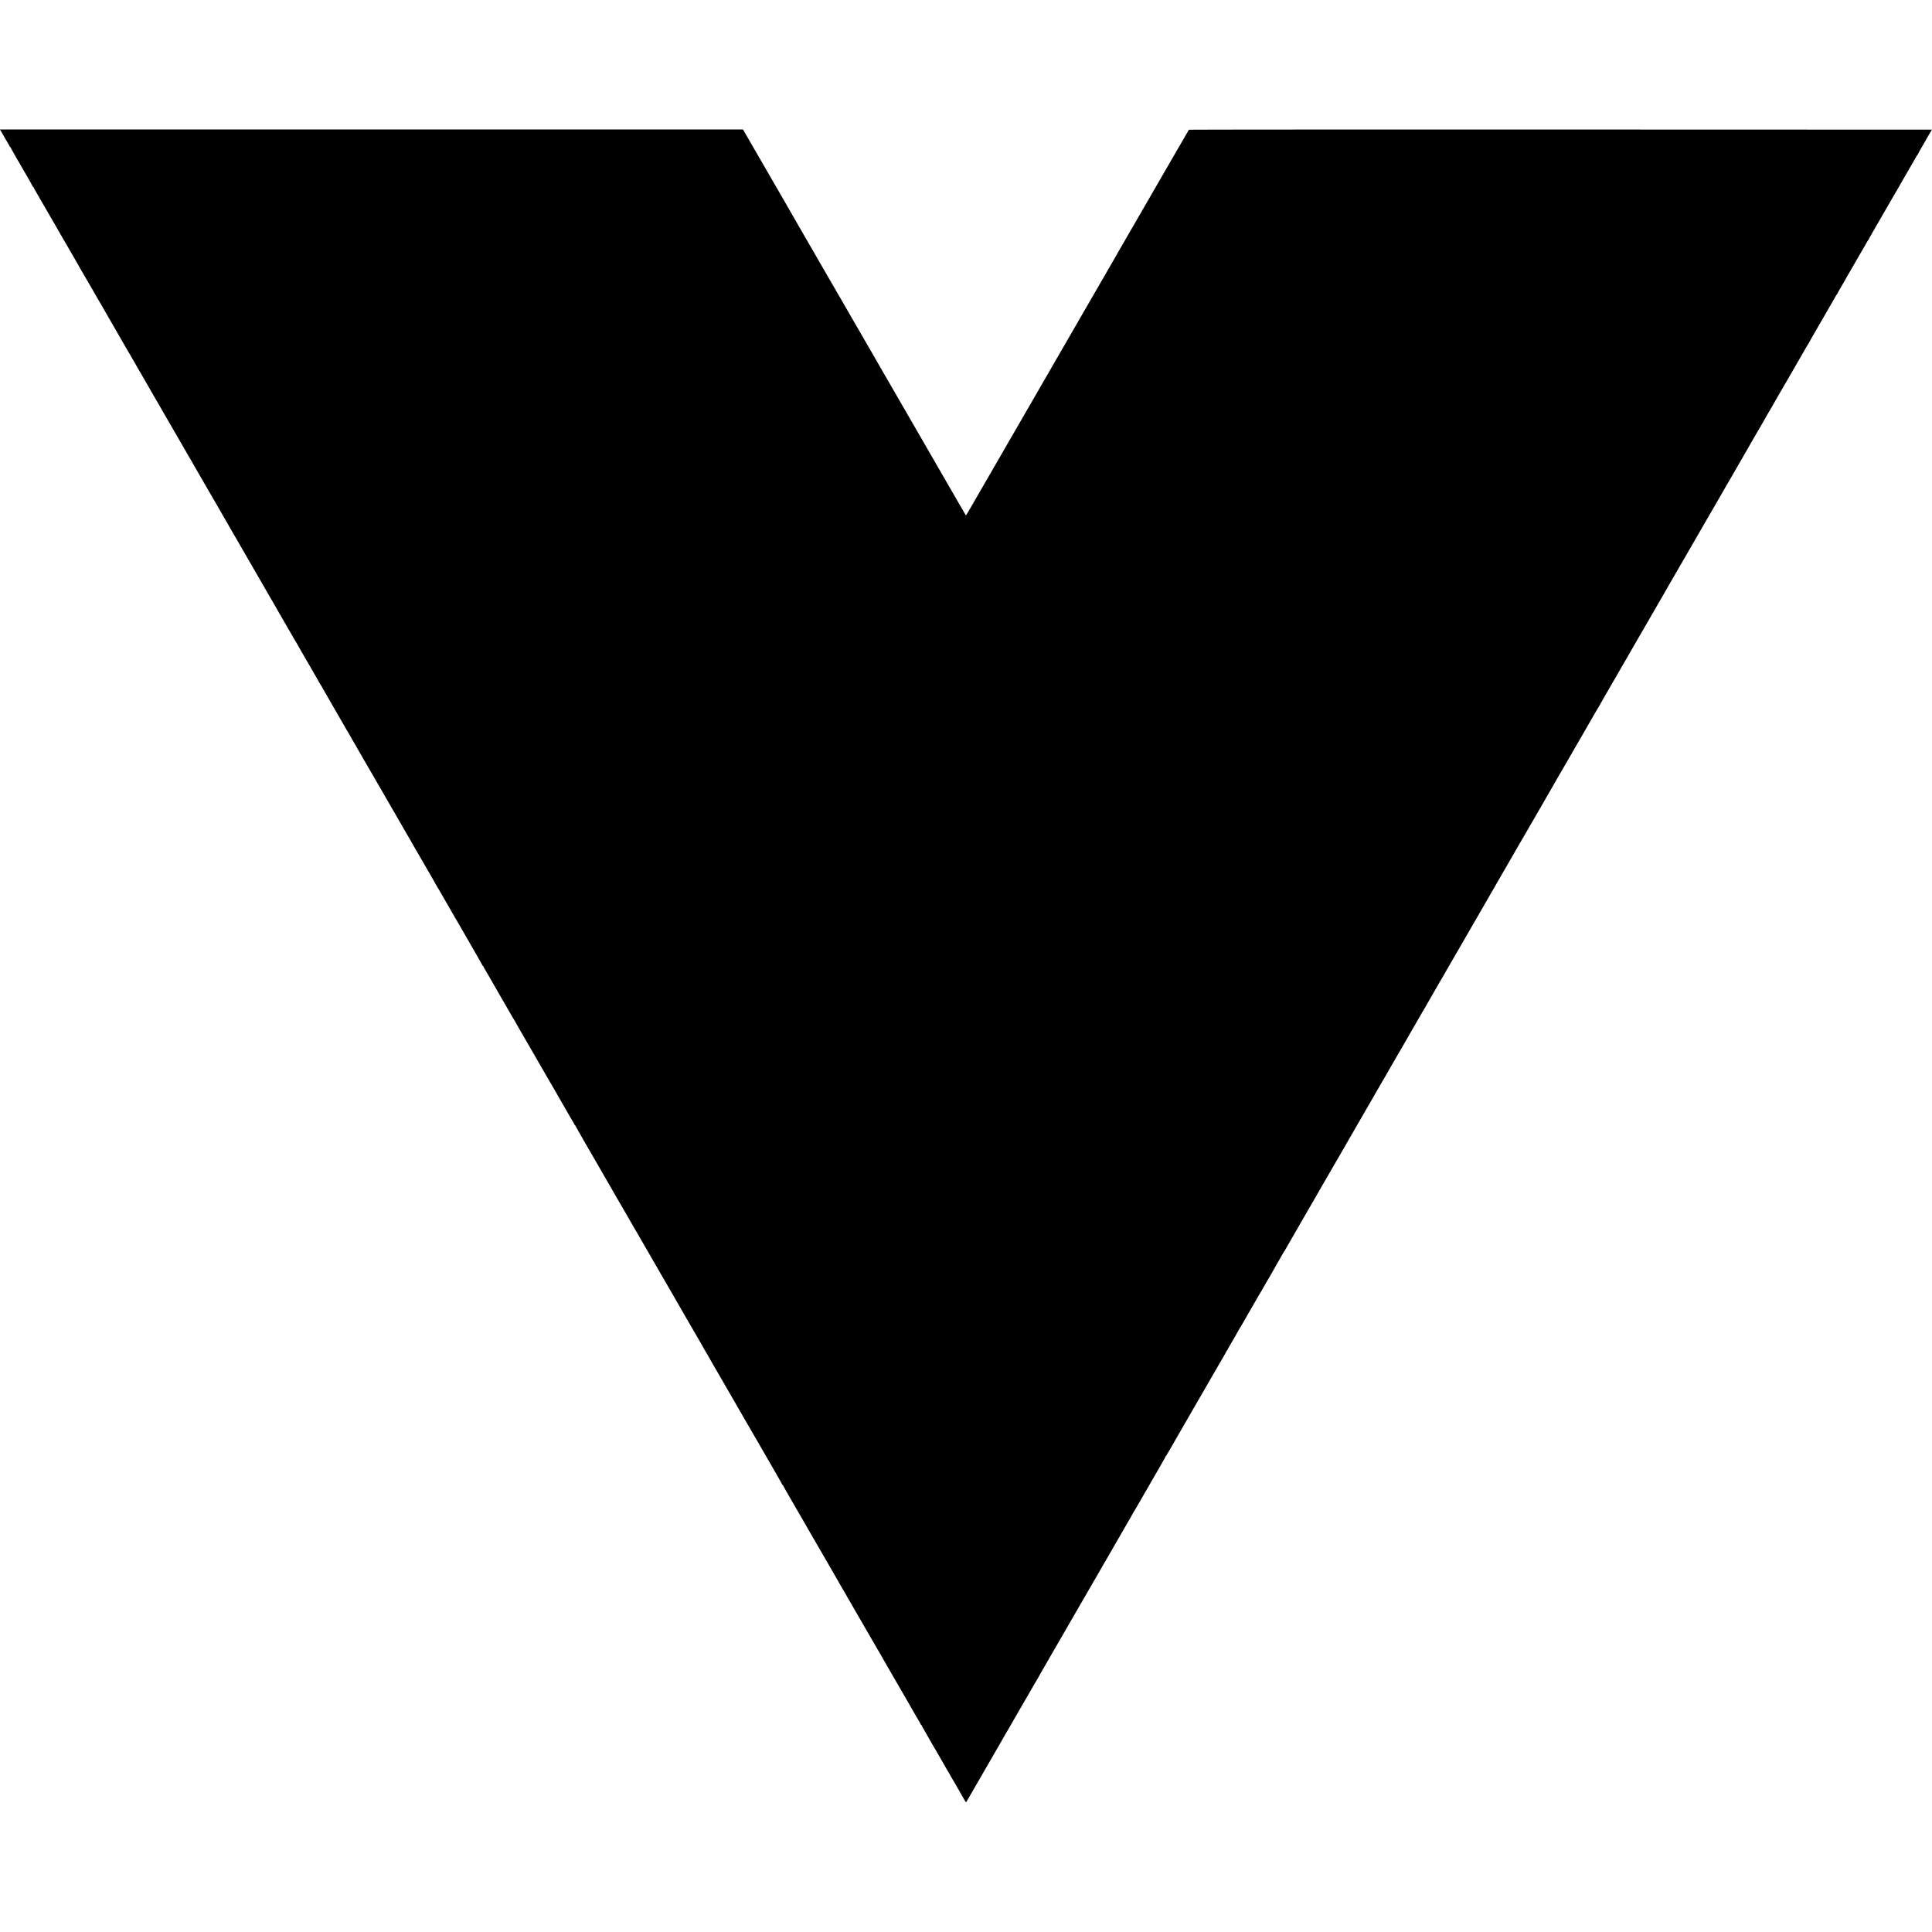
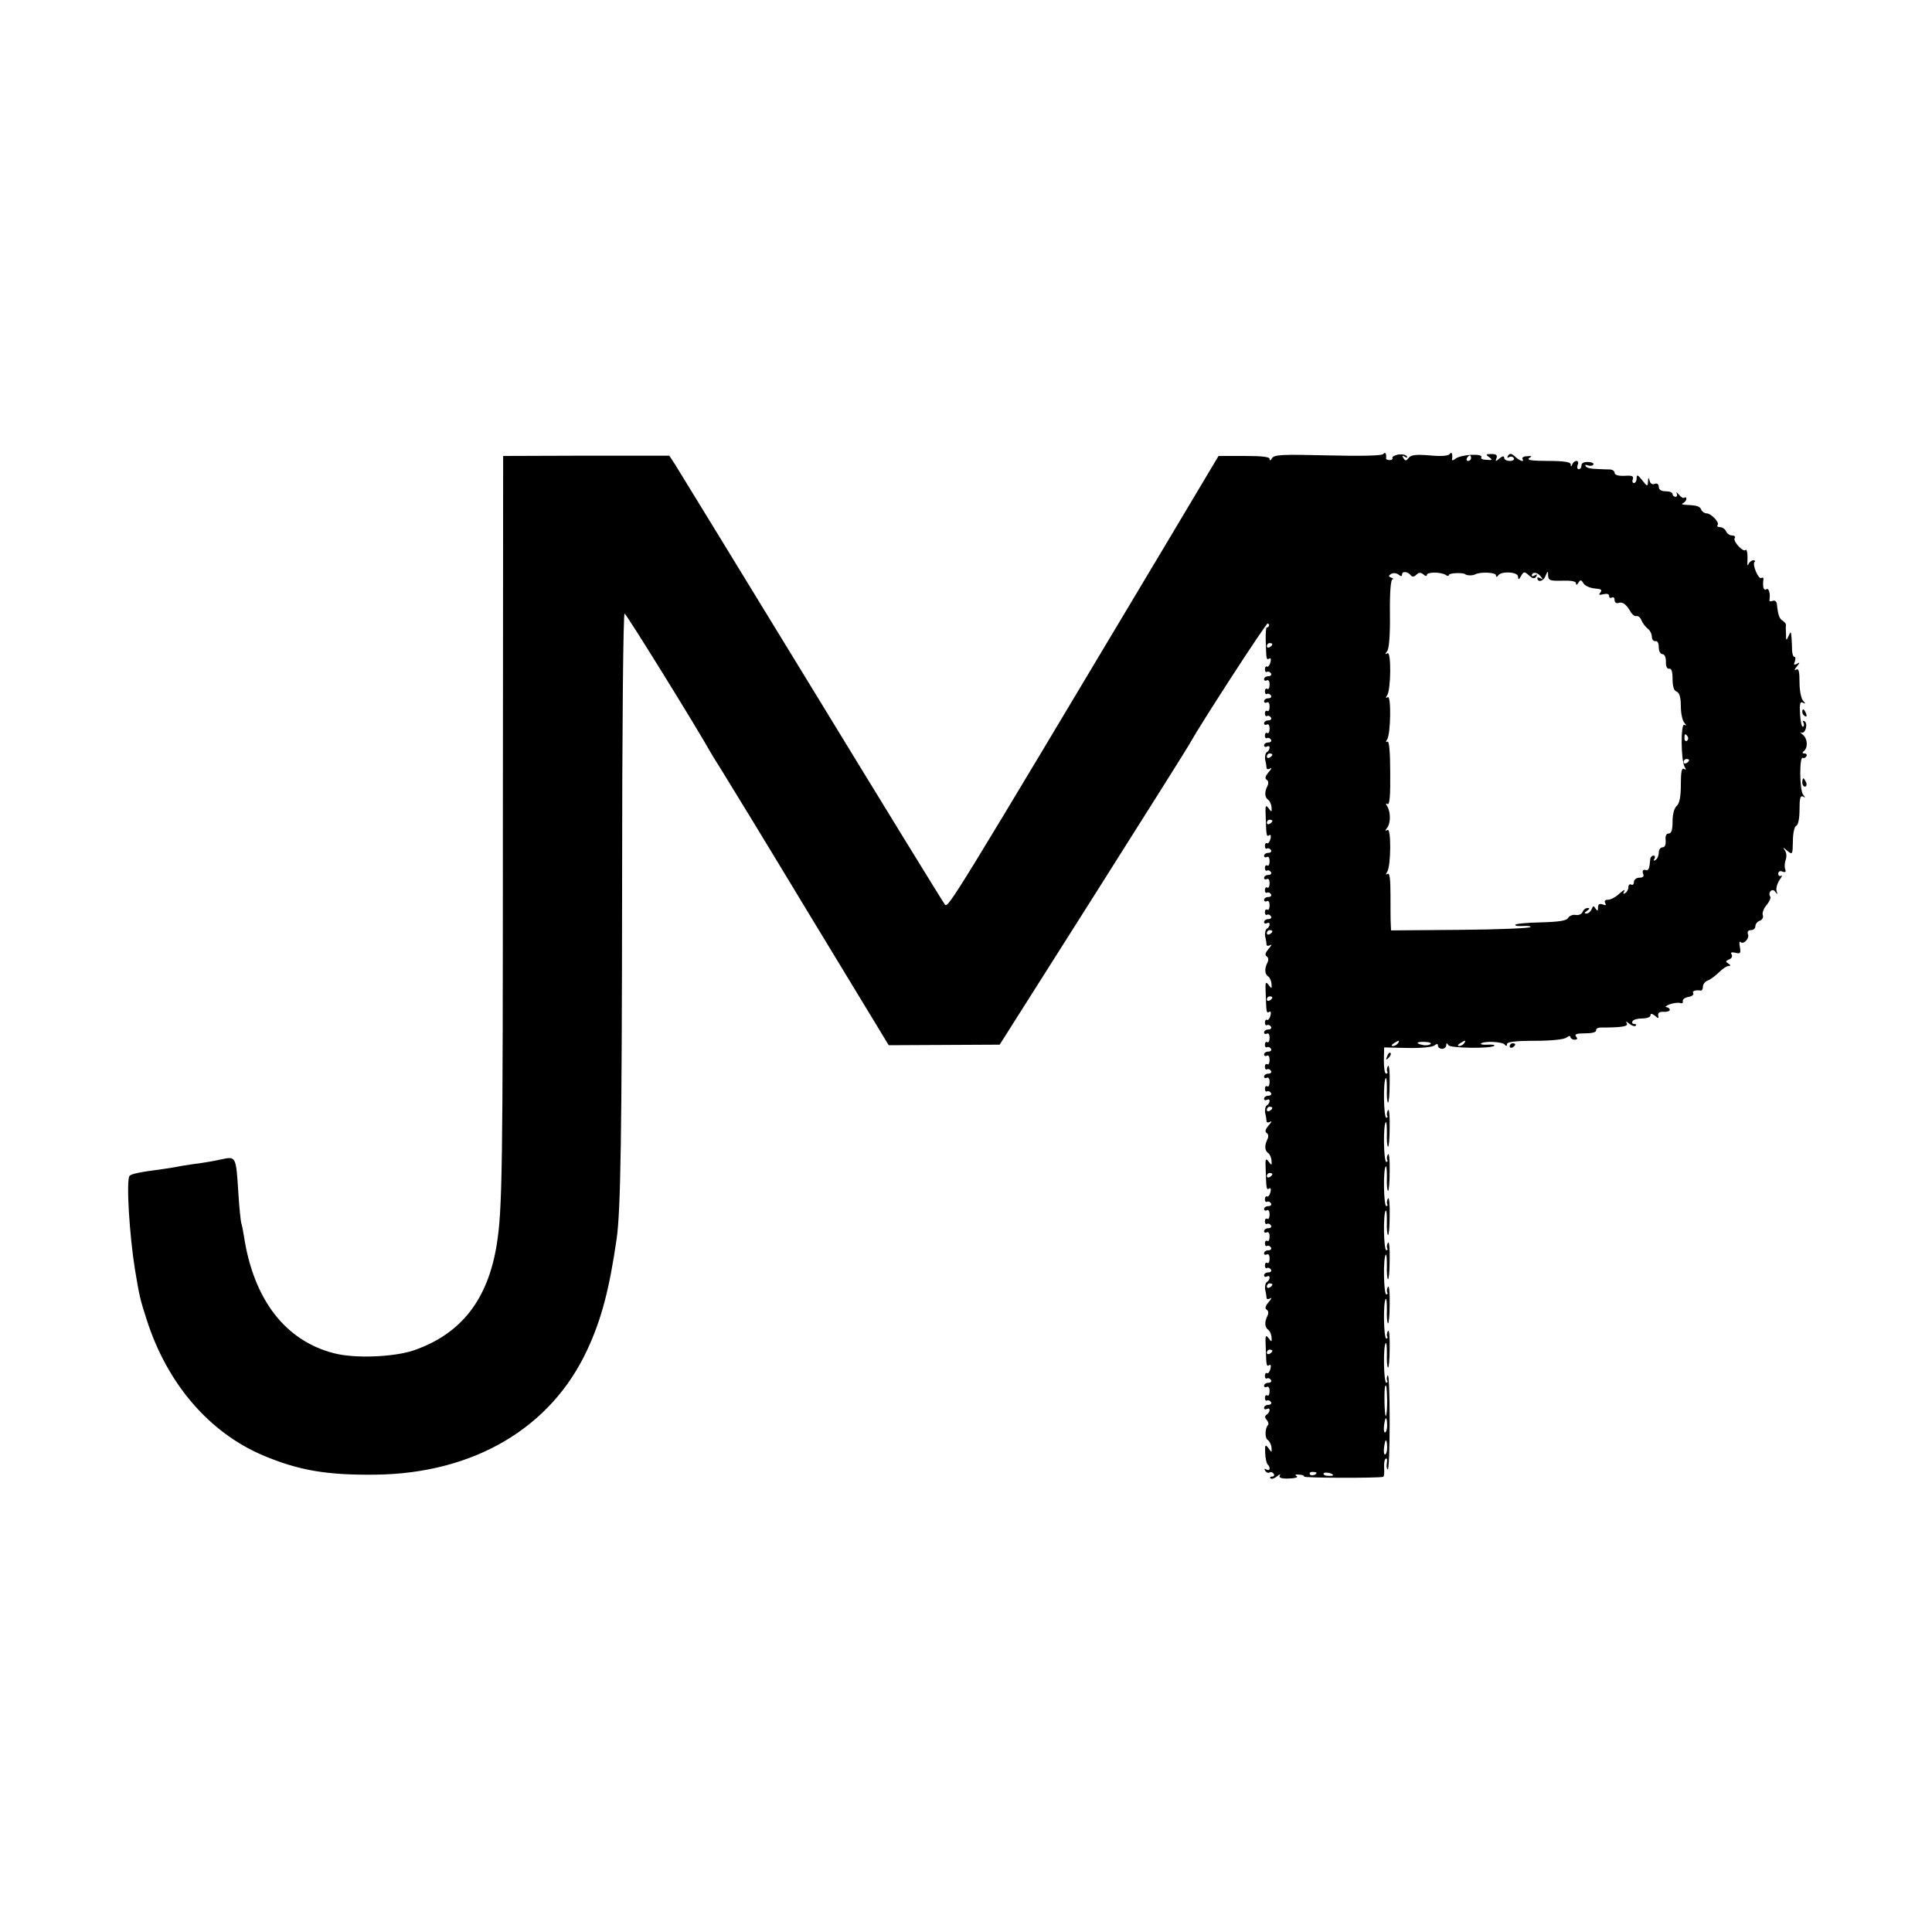
- <svg xmlns="http://www.w3.org/2000/svg" version="1.0" width="16pt" height="16pt" viewBox="0 0 16 16" preserveAspectRatio="xMidYMid meet">
-   <g transform="translate(0,16) scale(0.00032,-0.00032)" fill="#000000" stroke="none">
-     <path d="M18 46618 c45 -75 122 -207 122 -211 0 -2 25 -45 55 -95 30 -50 55 -96 55 -102 0 -5 5 -10 10 -10 6 0 10 -4 10 -9 0 -5 73 -135 161 -288 89 -153 173 -298 187 -323 14 -25 32 -57 41 -72 88 -149 187 -324 189 -335 2 -7 8 -13 13 -13 5 0 9 -4 9 -10 0 -5 46 -89 103 -187 175 -302 490 -846 507 -876 8 -16 20 -36 25 -45 28 -46 290 -498 339 -585 13 -23 74 -129 136 -236 61 -107 123 -215 137 -240 14 -25 29 -50 33 -56 5 -5 23 -37 40 -70 18 -33 38 -67 44 -75 11 -16 21 -33 63 -109 14 -25 29 -50 33 -56 4 -5 21 -35 38 -65 55 -100 261 -455 269 -465 4 -5 14 -21 20 -35 15 -29 41 -75 103 -180 24 -41 52 -88 60 -105 9 -16 57 -100 107 -185 112 -193 362 -626 380 -660 8 -14 23 -38 33 -55 11 -16 23 -37 27 -45 4 -8 26 -46 48 -85 23 -38 53 -90 67 -115 46 -81 64 -113 178 -310 62 -107 121 -210 132 -227 37 -67 56 -99 85 -148 16 -27 32 -57 36 -65 4 -8 15 -27 25 -42 9 -15 53 -89 96 -165 44 -76 177 -307 296 -513 120 -206 268 -463 330 -570 131 -227 117 -203 200 -348 36 -62 73 -125 82 -140 10 -15 21 -34 25 -42 4 -8 20 -37 36 -65 17 -27 38 -65 48 -82 49 -85 64 -111 87 -153 13 -25 28 -49 32 -55 4 -5 78 -134 165 -285 87 -151 166 -288 176 -305 10 -16 26 -43 35 -59 9 -17 125 -217 257 -445 132 -229 253 -441 270 -471 17 -30 45 -79 64 -108 18 -29 33 -54 33 -57 0 -2 20 -37 44 -77 24 -40 123 -212 221 -383 97 -170 190 -330 205 -355 16 -25 39 -65 53 -90 13 -25 81 -144 152 -265 70 -121 137 -238 150 -260 12 -22 37 -65 55 -95 18 -30 43 -73 55 -95 12 -22 48 -85 80 -140 77 -132 163 -280 190 -330 13 -22 71 -123 130 -225 59 -102 116 -199 126 -217 10 -17 29 -50 43 -72 15 -22 26 -43 26 -45 0 -2 27 -50 60 -106 33 -56 60 -103 60 -105 0 -2 55 -98 90 -155 8 -14 182 -316 239 -414 13 -22 45 -79 72 -124 27 -46 49 -86 49 -89 0 -2 14 -24 30 -48 16 -24 30 -46 30 -49 0 -5 74 -135 100 -176 5 -8 24 -42 43 -75 50 -88 58 -101 262 -455 104 -179 199 -345 213 -370 14 -25 28 -49 32 -55 4 -5 17 -26 28 -45 10 -19 62 -109 114 -200 114 -197 133 -230 170 -295 16 -27 33 -57 38 -65 17 -28 96 -165 103 -180 4 -8 16 -28 26 -45 10 -16 77 -131 148 -255 72 -124 181 -313 243 -420 62 -107 121 -209 131 -227 35 -62 323 -560 392 -678 38 -66 83 -145 100 -175 16 -30 33 -59 37 -65 4 -5 17 -27 29 -47 34 -61 56 -100 90 -156 17 -29 31 -55 31 -57 0 -2 17 -32 39 -67 21 -35 134 -229 251 -433 117 -203 235 -407 261 -451 27 -45 49 -85 49 -88 0 -4 8 -19 19 -34 15 -21 200 -341 309 -533 10 -19 33 -58 51 -87 17 -29 31 -54 31 -56 0 -2 25 -44 55 -94 30 -50 55 -95 55 -98 0 -4 6 -15 14 -23 7 -9 27 -41 43 -71 17 -30 170 -297 342 -594 171 -296 311 -542 311 -547 0 -5 5 -9 10 -9 6 0 10 -4 10 -10 0 -5 22 -47 49 -92 27 -46 58 -99 68 -118 24 -43 81 -140 93 -160 5 -8 66 -114 135 -235 69 -121 130 -227 135 -235 12 -21 259 -447 283 -490 10 -19 28 -47 38 -62 11 -14 19 -29 19 -32 0 -3 37 -69 83 -148 99 -170 305 -526 337 -583 13 -22 31 -53 41 -70 11 -16 22 -37 26 -45 7 -14 82 -146 103 -180 14 -24 181 -311 205 -355 13 -22 46 -80 75 -130 29 -49 64 -110 78 -135 14 -25 51 -88 82 -140 31 -52 59 -102 63 -110 4 -8 18 -33 31 -55 205 -353 284 -489 309 -535 17 -30 45 -78 62 -106 18 -28 36 -60 39 -72 4 -12 12 -22 17 -22 5 0 9 -4 9 -10 0 -5 109 -197 241 -427 133 -230 250 -431 259 -448 51 -90 222 -385 280 -485 37 -63 78 -135 92 -160 14 -25 67 -117 118 -205 51 -88 101 -175 111 -193 34 -58 55 -95 149 -257 51 -88 101 -173 110 -190 9 -16 76 -131 147 -255 72 -124 140 -241 151 -260 61 -108 281 -489 355 -615 38 -66 77 -133 87 -150 35 -63 91 -161 100 -175 14 -23 99 -169 128 -220 54 -97 135 -235 142 -245 4 -5 20 -32 35 -60 26 -48 238 -416 276 -480 10 -16 26 -46 37 -65 30 -53 382 -661 403 -695 10 -16 22 -37 26 -45 4 -8 26 -48 50 -88 24 -41 43 -75 43 -77 0 -2 22 -40 50 -85 27 -45 50 -84 50 -86 0 -3 38 -69 83 -147 84 -142 302 -520 340 -587 10 -19 34 -60 52 -90 18 -30 44 -75 57 -100 14 -25 45 -79 70 -120 25 -41 56 -96 70 -121 14 -25 77 -133 138 -240 62 -107 122 -210 132 -229 25 -43 310 -535 337 -581 11 -19 26 -45 34 -59 17 -32 238 -414 266 -460 11 -19 24 -41 28 -49 3 -7 75 -133 160 -278 84 -146 153 -269 153 -274 0 -5 5 -9 10 -9 6 0 10 -4 10 -10 0 -5 82 -150 181 -322 182 -314 201 -346 240 -415 12 -21 80 -139 152 -263 71 -124 141 -245 155 -270 14 -25 28 -49 32 -55 6 -8 145 -248 220 -380 37 -66 209 -362 229 -395 11 -19 24 -42 28 -49 4 -8 67 -118 140 -243 73 -125 133 -230 133 -233 0 -2 15 -28 33 -57 19 -29 47 -78 64 -108 17 -30 53 -93 79 -139 53 -90 82 -141 157 -272 82 -142 115 -199 381 -659 142 -245 268 -463 281 -485 12 -22 71 -125 132 -230 60 -104 172 -298 248 -430 76 -132 146 -253 156 -270 11 -16 22 -36 26 -44 3 -8 30 -54 60 -103 29 -49 53 -91 53 -93 0 -3 18 -34 40 -70 22 -36 40 -67 40 -69 0 -2 37 -66 81 -142 45 -77 98 -168 119 -204 20 -36 47 -81 58 -100 12 -19 27 -47 33 -62 6 -16 15 -28 20 -28 5 0 9 -4 9 -9 0 -6 63 -118 140 -251 77 -133 140 -243 140 -245 0 -2 18 -33 41 -70 22 -37 49 -83 60 -101 10 -19 29 -51 40 -71 25 -45 109 -189 126 -218 7 -11 17 -29 22 -40 6 -11 22 -38 35 -60 14 -22 37 -62 52 -90 14 -27 35 -62 45 -77 11 -14 19 -29 19 -32 0 -3 18 -35 40 -71 22 -36 40 -67 40 -69 0 -2 19 -35 42 -72 23 -38 55 -94 72 -124 26 -47 139 -244 171 -298 6 -9 21 -36 34 -60 28 -48 37 -51 51 -19 6 12 19 36 29 52 10 17 27 46 38 65 11 19 104 181 208 360 103 179 199 345 213 370 14 25 42 74 64 109 21 34 38 65 38 67 0 2 18 33 40 69 22 36 40 67 40 69 0 3 177 310 199 346 16 26 136 234 140 244 2 5 25 44 52 88 27 44 49 81 49 84 0 2 18 34 40 70 22 36 40 67 40 69 0 2 20 36 43 77 35 58 169 289 297 513 9 17 50 86 90 155 40 69 86 150 103 180 16 30 35 62 41 70 6 8 16 24 22 35 35 64 72 129 167 293 59 100 116 199 127 220 11 20 30 53 41 72 43 72 1070 1850 1121 1940 14 25 65 113 113 195 48 83 96 166 107 185 10 19 28 50 38 68 11 18 73 124 137 235 64 111 175 303 246 427 71 124 173 299 225 390 52 91 116 202 143 248 27 45 49 85 49 89 0 4 6 14 14 22 7 9 28 43 46 76 26 47 251 436 378 655 11 19 29 51 40 70 11 19 101 176 201 348 99 172 181 317 181 323 0 5 5 9 10 9 6 0 10 5 10 11 0 6 8 23 18 37 11 15 32 52 49 82 16 30 130 228 253 440 122 212 234 405 248 430 13 25 39 70 57 100 39 65 69 117 130 225 25 44 50 87 55 95 12 19 78 134 220 380 61 107 129 224 150 260 161 277 222 382 246 425 15 28 47 83 71 123 24 41 43 78 43 83 0 5 4 9 8 9 4 0 13 12 19 28 7 15 23 45 36 67 66 110 277 478 277 483 0 3 6 13 14 21 7 9 27 41 43 71 17 30 45 80 63 110 34 57 375 649 394 685 6 11 16 27 22 35 6 8 26 42 44 75 18 33 41 74 51 90 10 17 24 41 32 55 54 97 72 128 88 152 11 14 19 28 19 30 0 3 79 141 175 308 96 167 175 305 175 308 0 3 6 13 14 21 7 9 26 39 41 66 33 60 276 483 338 587 24 40 46 80 50 88 4 8 13 24 20 35 14 23 95 163 125 215 11 19 52 91 92 160 40 69 80 139 90 155 9 17 103 179 207 360 105 182 200 346 211 365 103 181 463 802 489 845 7 11 15 27 19 35 4 8 29 51 55 95 64 110 828 1433 848 1470 9 17 24 41 33 55 9 14 29 48 45 77 15 28 52 93 82 145 30 51 62 107 71 123 17 30 231 398 400 690 51 88 103 179 115 202 12 23 26 48 32 55 6 7 24 38 40 68 17 30 61 107 98 170 37 63 84 144 103 180 19 36 41 72 48 81 8 8 14 18 14 21 0 4 27 51 59 106 32 55 72 124 89 154 16 29 71 125 122 213 51 88 104 180 118 205 13 25 28 50 32 55 4 6 17 26 28 45 11 19 45 80 77 135 31 55 66 116 77 135 11 19 88 152 171 295 401 694 620 1072 650 1125 11 19 87 152 170 295 83 143 158 273 166 288 9 16 21 36 26 45 6 9 31 52 55 96 25 43 54 94 66 115 11 20 95 164 186 321 91 157 173 299 182 315 9 17 26 46 37 65 12 19 66 114 121 210 56 96 108 186 117 200 8 14 24 40 34 59 24 45 383 664 412 713 5 9 17 29 26 45 15 28 120 210 241 419 36 61 68 117 72 125 4 8 12 23 19 34 35 57 245 420 262 453 11 20 35 61 53 90 17 29 32 54 32 56 0 3 28 51 62 108 33 57 70 119 80 138 10 19 23 42 28 50 5 8 32 53 59 100 27 47 149 258 271 470 122 212 234 405 248 430 30 53 62 108 80 135 6 11 15 27 19 35 4 8 85 150 181 315 96 165 187 323 202 350 31 56 116 202 130 225 5 8 25 42 43 75 19 33 92 159 162 280 149 257 157 271 202 350 19 33 38 67 43 75 9 14 228 392 275 475 12 22 55 96 95 165 40 69 80 139 90 155 24 42 202 350 221 383 9 15 27 47 41 72 14 25 75 131 136 236 61 106 121 210 134 232 99 172 271 470 279 482 5 8 23 40 40 70 18 30 81 141 142 245 60 105 121 210 135 235 14 25 71 124 127 220 56 96 143 247 194 335 51 88 96 167 102 175 14 24 180 311 204 355 23 43 340 590 356 615 5 8 50 87 101 175 171 301 517 898 582 1008 25 43 46 81 46 83 0 2 12 23 27 47 14 23 40 67 56 97 16 30 35 62 42 70 7 8 15 22 18 30 4 8 20 38 37 65 16 28 33 57 37 65 6 12 111 196 143 250 5 8 55 95 112 193 57 98 113 195 126 215 12 20 27 46 32 57 6 11 14 27 20 35 5 8 76 130 156 270 80 140 165 287 187 325 23 39 52 90 66 115 13 25 30 52 37 61 8 8 14 18 14 21 0 4 41 77 92 165 50 87 175 302 276 478 101 176 208 360 236 408 28 49 67 117 86 152 19 35 41 70 48 77 6 6 12 15 12 19 0 7 124 224 167 291 12 21 23 40 23 42 0 2 21 40 46 83 26 43 55 92 64 109 54 95 327 568 354 614 19 30 45 75 59 100 71 128 82 145 89 148 4 2 8 8 8 13 0 5 42 82 94 172 311 538 496 858 518 897 14 25 40 70 58 100 18 30 42 71 53 90 10 19 79 139 152 265 73 127 142 246 153 265 10 19 43 76 72 125 29 50 63 108 75 130 65 116 80 140 87 143 4 2 8 8 8 12 0 8 114 212 140 250 6 8 14 24 20 35 5 11 54 97 108 190 l100 170 -9611 3 c-5286 1 -9614 -1 -9618 -5 -5 -6 -419 -719 -619 -1068 -89 -155 -267 -463 -323 -560 -38 -66 -81 -140 -95 -165 -31 -56 -263 -457 -526 -910 -110 -190 -224 -388 -254 -440 -29 -52 -61 -109 -71 -125 -23 -39 -243 -420 -268 -465 -11 -19 -204 -352 -428 -740 -224 -388 -477 -826 -563 -975 -85 -148 -185 -322 -222 -385 -37 -63 -120 -207 -185 -320 -65 -113 -177 -306 -248 -430 -72 -124 -172 -297 -222 -385 -51 -88 -142 -245 -202 -350 -131 -226 -247 -427 -408 -705 -65 -113 -249 -432 -410 -710 -160 -278 -388 -673 -506 -877 -118 -205 -216 -373 -219 -373 -3 0 -52 82 -109 183 -58 100 -144 250 -192 332 -95 164 -402 696 -647 1120 -85 149 -228 396 -317 550 -212 365 -982 1700 -1008 1745 -10 19 -43 76 -72 125 -29 50 -64 110 -77 135 -14 25 -63 110 -110 190 -47 80 -96 165 -110 190 -14 25 -99 171 -188 325 -89 154 -174 300 -188 325 -13 25 -64 113 -112 195 -48 83 -140 242 -205 355 -65 113 -183 317 -263 454 -79 137 -152 264 -163 282 -50 89 -335 583 -354 614 -12 19 -34 58 -50 85 -15 28 -129 226 -253 440 -124 215 -235 408 -247 430 -12 22 -69 121 -127 220 -58 99 -226 389 -373 645 -148 256 -324 561 -392 678 -67 117 -134 232 -147 255 -13 23 -33 59 -46 80 l-22 37 -9615 0 -9615 0 20 -32z" />
+ <svg xmlns="http://www.w3.org/2000/svg" version="1.0" width="700pt" height="700pt" viewBox="0 0 700 700" preserveAspectRatio="xMidYMid meet">
+   <g transform="translate(0,700) scale(0.1,-0.1)" fill="#000000" stroke="none">
+     <path d="M4609 5340 c-5 -9 -9 -10 -9 -3 0 8 -28 11 -92 11 l-93 0 -201 -337 c-759 -1270 -778 -1301 -790 -1289 -6 7 -224 362 -484 788 -260 426 -483 789 -494 807 l-21 32 -301 0 -301 -1 -1 -1316 c0 -1287 -2 -1410 -22 -1540 -32 -200 -128 -324 -299 -384 -72 -25 -215 -31 -291 -11 -176 45 -291 194 -326 423 -3 19 -7 41 -10 49 -2 8 -7 54 -10 103 -9 141 -8 139 -64 127 -22 -5 -57 -11 -78 -14 -20 -2 -48 -7 -62 -9 -14 -3 -43 -8 -65 -11 -91 -12 -120 -18 -126 -26 -12 -19 0 -214 20 -339 16 -96 19 -109 42 -180 74 -233 227 -411 424 -494 129 -54 230 -71 405 -69 356 4 637 169 768 453 51 109 80 220 106 400 15 103 19 378 20 1278 0 567 4 991 9 989 7 -2 262 -414 311 -502 6 -11 23 -38 37 -60 14 -22 157 -256 317 -521 l292 -481 201 1 201 1 339 535 c186 294 345 546 352 560 39 70 273 431 280 431 4 -1 6 -4 5 -8 -2 -5 -5 -7 -8 -6 -3 1 -5 -22 -4 -50 2 -67 2 -69 13 -63 5 4 7 -3 4 -14 -3 -11 -9 -18 -12 -15 -4 2 -8 -2 -8 -10 0 -8 4 -12 8 -9 4 2 10 0 14 -6 3 -5 -1 -10 -9 -10 -9 0 -16 -5 -16 -11 0 -5 5 -7 10 -4 6 3 10 -3 10 -15 0 -12 -4 -19 -8 -16 -5 3 -9 -1 -9 -9 0 -8 4 -12 8 -9 4 2 10 0 14 -6 3 -5 -1 -10 -9 -10 -9 0 -16 -5 -16 -11 0 -5 5 -7 10 -4 6 3 10 -3 10 -15 0 -12 -4 -19 -8 -16 -5 3 -9 -1 -9 -9 0 -8 4 -12 8 -9 4 2 10 0 14 -6 3 -5 -1 -10 -9 -10 -9 0 -16 -5 -16 -11 0 -5 5 -7 10 -4 6 3 10 -3 10 -15 0 -12 -4 -19 -8 -16 -5 3 -9 -1 -9 -9 0 -8 4 -12 8 -9 4 2 10 0 14 -6 3 -5 -1 -10 -9 -10 -9 0 -16 -5 -16 -11 0 -5 5 -7 10 -4 6 3 10 2 10 -4 0 -5 -4 -13 -10 -16 -5 -3 -8 -16 -6 -28 3 -12 5 -26 5 -30 1 -5 7 -5 14 -1 6 4 4 -2 -6 -13 -12 -14 -15 -23 -8 -28 7 -4 8 -13 3 -23 -11 -22 -10 -41 3 -50 6 -4 11 -16 12 -27 1 -18 1 -19 -11 -3 -11 14 -12 9 -10 -35 2 -68 3 -69 13 -63 5 4 7 -3 4 -14 -3 -11 -9 -18 -12 -15 -4 2 -8 -2 -8 -10 0 -8 4 -12 8 -9 4 2 10 0 14 -6 3 -5 -1 -10 -9 -10 -9 0 -16 -5 -16 -11 0 -5 5 -7 10 -4 6 3 10 -3 10 -15 0 -12 -4 -19 -8 -16 -5 3 -9 -1 -9 -9 0 -8 4 -12 8 -9 4 2 10 0 14 -6 3 -5 -1 -10 -9 -10 -9 0 -16 -5 -16 -11 0 -5 5 -7 10 -4 6 3 10 -3 10 -15 0 -12 -4 -19 -8 -16 -5 3 -9 -1 -9 -9 0 -8 4 -12 8 -9 4 2 10 0 14 -6 3 -5 -1 -10 -9 -10 -9 0 -16 -5 -16 -11 0 -5 5 -7 10 -4 6 3 10 -3 10 -15 0 -12 -4 -19 -8 -16 -5 3 -9 -1 -9 -9 0 -8 4 -12 8 -9 4 2 10 0 14 -6 3 -5 -1 -10 -9 -10 -9 0 -16 -5 -16 -11 0 -5 5 -7 10 -4 6 3 10 2 10 -4 0 -5 -4 -13 -10 -16 -5 -3 -8 -16 -6 -28 3 -12 5 -26 5 -30 1 -5 7 -5 14 -1 6 4 4 -2 -6 -13 -12 -14 -15 -23 -8 -28 7 -4 8 -13 3 -23 -11 -22 -10 -41 3 -50 6 -4 11 -16 12 -27 1 -18 1 -19 -11 -3 -11 14 -12 9 -10 -35 2 -68 3 -69 13 -63 5 4 7 -3 4 -14 -3 -11 -9 -18 -12 -15 -4 2 -8 -2 -8 -10 0 -8 4 -12 8 -9 4 2 10 0 14 -6 3 -5 -1 -10 -9 -10 -9 0 -16 -5 -16 -11 0 -5 5 -7 10 -4 6 3 10 -3 10 -15 0 -12 -4 -19 -8 -16 -5 3 -9 -1 -9 -9 0 -8 4 -12 8 -9 4 2 10 0 14 -6 3 -5 -1 -10 -9 -10 -9 0 -16 -5 -16 -11 0 -5 5 -7 10 -4 6 3 10 -3 10 -15 0 -12 -4 -19 -8 -16 -5 3 -9 -1 -9 -9 0 -8 4 -12 8 -9 4 2 10 0 14 -6 3 -5 -1 -10 -9 -10 -9 0 -16 -5 -16 -11 0 -5 5 -7 10 -4 6 3 10 -3 10 -15 0 -12 -4 -19 -8 -16 -5 3 -9 -1 -9 -9 0 -8 4 -12 8 -9 4 2 10 0 14 -6 3 -5 -1 -10 -9 -10 -9 0 -16 -5 -16 -11 0 -5 5 -7 10 -4 6 3 10 2 10 -4 0 -5 -4 -13 -10 -16 -5 -3 -8 -16 -6 -28 3 -12 5 -26 5 -30 1 -5 7 -5 14 -1 6 4 4 -2 -6 -13 -12 -14 -15 -23 -8 -28 7 -4 8 -13 3 -23 -11 -22 -10 -41 3 -50 6 -4 11 -16 12 -27 1 -18 1 -19 -11 -3 -11 14 -12 9 -10 -35 2 -68 3 -69 13 -63 5 4 7 -3 4 -14 -3 -11 -9 -18 -12 -15 -4 2 -8 -2 -8 -10 0 -8 4 -12 8 -9 4 2 10 0 14 -6 3 -5 -1 -10 -9 -10 -9 0 -16 -5 -16 -11 0 -5 5 -7 10 -4 6 3 10 -3 10 -15 0 -12 -4 -19 -8 -16 -5 3 -9 -1 -9 -9 0 -8 4 -12 8 -9 4 2 10 0 14 -6 3 -5 -1 -10 -9 -10 -9 0 -16 -5 -16 -11 0 -5 5 -7 10 -4 6 3 10 -3 10 -15 0 -12 -4 -19 -8 -16 -5 3 -9 -1 -9 -9 0 -8 4 -12 8 -9 4 2 10 0 14 -6 3 -5 -1 -10 -9 -10 -9 0 -16 -5 -16 -11 0 -5 5 -7 10 -4 6 3 10 -3 10 -15 0 -12 -4 -19 -8 -16 -5 3 -9 -1 -9 -9 0 -8 4 -12 8 -9 4 2 10 0 14 -6 3 -5 -1 -10 -9 -10 -9 0 -16 -5 -16 -11 0 -5 5 -7 10 -4 6 3 10 2 10 -4 0 -5 -4 -13 -10 -16 -5 -3 -8 -16 -6 -28 3 -12 5 -26 5 -30 1 -5 7 -5 14 -1 6 4 4 -2 -6 -13 -12 -14 -15 -23 -8 -28 7 -4 8 -13 3 -23 -11 -22 -10 -41 3 -50 6 -4 11 -16 12 -27 1 -18 1 -19 -11 -3 -11 14 -12 9 -10 -35 2 -68 3 -69 13 -63 5 4 7 -3 4 -14 -3 -11 -9 -18 -12 -15 -4 2 -8 -2 -8 -10 0 -8 4 -12 8 -9 4 2 10 0 14 -6 3 -5 -1 -10 -9 -10 -9 0 -16 -5 -16 -11 0 -5 5 -7 10 -4 6 3 10 -3 10 -15 0 -12 -4 -19 -8 -16 -5 3 -9 -1 -9 -9 0 -8 4 -12 8 -9 4 2 10 0 14 -6 3 -5 -1 -10 -9 -10 -9 0 -16 -5 -16 -11 0 -5 5 -7 10 -4 6 3 10 2 10 -4 0 -5 -5 -13 -10 -16 -8 -5 -8 -11 -1 -19 6 -7 8 -15 6 -18 -12 -12 -13 -48 -2 -55 7 -5 13 -17 14 -28 1 -19 1 -19 -11 -2 -12 15 -13 13 -12 -18 1 -19 5 -38 9 -41 12 -12 8 -26 -5 -18 -7 4 -8 3 -4 -5 4 -6 11 -9 16 -6 5 3 11 1 15 -5 3 -5 1 -10 -6 -10 -7 0 -9 -3 -6 -6 4 -4 14 -1 24 7 9 8 14 9 10 3 -5 -8 6 -12 33 -11 23 1 35 4 28 9 -8 4 -5 7 9 5 12 0 20 -4 18 -7 -3 -5 261 -6 286 -1 4 0 5 15 4 31 -1 17 1 33 6 35 4 3 6 -3 4 -15 -2 -11 -1 -22 3 -24 4 -2 7 76 7 174 0 98 -3 174 -7 167 -4 -6 -4 -15 -2 -19 3 -4 1 -8 -3 -8 -10 0 -12 135 -2 144 3 3 4 -15 4 -40 -1 -25 1 -47 4 -49 3 -1 6 30 6 71 1 40 -2 68 -6 62 -4 -7 -5 -16 -3 -20 3 -4 1 -8 -3 -8 -10 0 -12 135 -2 144 3 3 4 -15 4 -40 -1 -25 1 -47 4 -49 3 -1 6 30 6 71 1 40 -2 68 -6 62 -4 -7 -5 -16 -3 -20 3 -4 1 -8 -3 -8 -10 0 -12 135 -2 144 3 3 4 -15 4 -40 -1 -25 1 -47 4 -49 3 -1 6 30 6 71 1 40 -2 68 -6 62 -4 -7 -5 -16 -3 -20 3 -4 1 -8 -3 -8 -10 0 -12 135 -2 144 3 3 4 -15 4 -40 -1 -25 1 -47 4 -49 3 -1 6 30 6 71 1 40 -2 68 -6 62 -4 -7 -5 -16 -3 -20 3 -4 1 -8 -3 -8 -10 0 -12 135 -2 144 3 3 4 -15 4 -40 -1 -25 1 -47 4 -49 3 -1 6 30 6 71 1 40 -2 68 -6 62 -4 -7 -5 -16 -3 -20 3 -4 1 -8 -3 -8 -10 0 -12 135 -2 144 3 3 4 -15 4 -40 -1 -25 1 -47 4 -49 3 -1 6 30 6 71 1 40 -2 68 -6 62 -4 -7 -5 -16 -3 -20 3 -4 1 -8 -3 -8 -10 0 -12 135 -2 144 3 3 4 -15 4 -40 -1 -25 1 -47 4 -49 3 -1 6 30 6 71 1 40 -2 68 -6 62 -4 -7 -5 -16 -3 -20 3 -4 1 -8 -4 -8 -5 0 -8 21 -8 48 l1 47 85 -2 c47 -1 90 3 97 9 9 7 13 7 13 -1 0 -6 7 -11 15 -11 8 0 15 6 15 13 0 9 2 9 8 0 7 -11 155 -13 166 -2 4 3 -7 5 -24 4 -17 -1 -27 1 -24 4 10 10 79 7 86 -4 5 -6 8 -6 8 2 0 8 30 12 101 12 61 0 107 5 115 12 8 6 14 7 14 2 0 -5 7 -10 15 -10 10 0 12 4 5 12 -6 8 3 11 33 11 25 0 41 4 40 11 -1 5 6 10 15 10 80 0 103 4 96 16 -5 8 -2 7 9 -2 10 -8 20 -11 24 -7 3 3 1 6 -6 6 -7 0 -9 5 -6 10 3 6 19 10 36 10 16 0 29 5 29 11 0 8 5 7 16 -1 12 -11 15 -11 12 1 -2 9 5 14 20 13 12 -1 22 3 22 7 0 5 -6 9 -12 10 -7 0 -2 5 11 10 14 5 31 7 38 5 7 -3 12 0 10 7 -1 6 8 13 21 15 12 2 20 8 17 13 -6 8 8 13 28 10 4 0 7 6 7 14 0 9 8 19 17 22 10 4 28 17 41 30 13 13 28 23 35 23 8 0 8 3 -1 9 -11 7 -10 9 3 15 9 3 13 11 9 18 -5 7 -1 9 14 6 17 -5 20 -2 16 20 -3 15 -2 23 2 19 11 -11 34 13 27 29 -3 8 1 14 11 14 9 0 16 6 16 14 0 8 7 17 16 20 9 3 14 13 11 20 -3 8 3 24 13 36 11 13 17 27 14 31 -10 16 8 33 18 18 8 -11 9 -10 5 2 -3 9 2 27 10 40 9 12 12 20 6 16 -5 -3 -10 0 -10 7 0 9 7 12 15 8 11 -4 14 -1 10 9 -3 8 -2 23 2 34 4 11 3 27 -4 35 -7 11 -5 10 9 -2 20 -16 20 -15 21 35 0 29 6 53 12 55 7 2 12 26 12 58 0 42 3 53 13 48 9 -6 9 -5 0 7 -13 16 -14 141 -1 133 4 -2 9 0 13 6 3 5 0 10 -7 10 -8 0 -9 3 -3 8 16 12 15 45 -3 60 -9 7 -12 11 -6 8 15 -7 26 32 12 41 -6 3 -8 1 -4 -5 3 -6 3 -13 -1 -15 -5 -3 -9 17 -11 45 -2 38 0 48 10 42 10 -5 11 -4 1 7 -7 7 -13 37 -13 67 0 40 -3 51 -12 46 -8 -5 -7 0 2 11 12 15 12 17 1 10 -11 -6 -13 -4 -8 8 3 10 3 17 -1 17 -5 0 -8 10 -9 23 0 12 -1 33 -2 47 -2 23 -3 24 -11 5 -8 -18 -9 -17 -9 8 -1 15 -1 30 0 33 0 4 -5 10 -12 15 -12 7 -17 21 -21 60 -1 10 -8 15 -15 12 -8 -3 -13 -2 -12 3 4 23 -2 45 -11 39 -10 -6 -14 7 -11 34 2 7 -2 10 -7 7 -11 -7 -34 49 -25 58 4 3 1 6 -4 6 -6 0 -14 -6 -17 -12 -4 -9 -5 -8 -5 2 2 31 -1 53 -7 47 -9 -8 -46 32 -39 43 4 6 -1 10 -10 10 -8 0 -18 7 -21 15 -4 8 -13 15 -22 15 -8 0 -12 3 -9 7 9 9 -23 43 -40 43 -7 0 -16 6 -19 13 -5 13 -15 16 -59 18 -11 1 -14 3 -7 6 6 3 12 10 12 15 0 6 -3 8 -7 5 -3 -4 -12 1 -20 11 -8 9 -12 11 -8 5 3 -7 1 -13 -4 -13 -6 0 -11 5 -11 10 0 6 -11 10 -25 10 -16 0 -25 6 -25 16 0 10 -6 14 -14 11 -9 -4 -17 1 -19 11 -4 14 -5 13 -6 -3 -1 -19 -3 -18 -21 5 -16 20 -20 22 -20 8 0 -10 -4 -18 -10 -18 -5 0 -7 6 -4 14 4 11 -3 14 -30 12 -22 -1 -36 3 -36 11 0 6 -8 12 -17 12 -10 0 -33 1 -50 2 -18 0 -35 4 -38 10 -3 5 0 6 8 3 8 -3 17 -2 20 3 3 4 -6 9 -19 9 -15 1 -24 -4 -24 -12 0 -8 -4 -14 -10 -14 -5 0 -7 7 -4 15 4 8 2 15 -4 15 -6 0 -13 -6 -15 -12 -4 -10 -6 -10 -6 0 -1 8 -25 12 -83 12 -56 0 -78 3 -68 10 12 7 10 9 -7 7 -12 0 -19 -5 -17 -9 9 -14 -9 -9 -27 8 -13 12 -19 12 -25 3 -4 -7 -3 -10 4 -5 6 3 13 2 17 -4 3 -5 -3 -10 -14 -10 -12 0 -21 5 -21 11 0 8 -6 7 -17 -2 -14 -12 -16 -12 -11 1 4 11 -1 15 -18 15 -21 0 -22 -2 -9 -11 14 -10 12 -12 -9 -10 -13 0 -22 4 -19 9 9 15 -75 11 -95 -6 -7 -6 -12 -6 -11 -1 3 19 -1 29 -9 19 -4 -7 -32 -9 -72 -5 -49 4 -68 2 -76 -9 -9 -11 -12 -12 -19 -1 -6 9 -4 11 5 5 8 -5 11 -4 7 2 -4 6 -18 8 -32 6 -13 -3 -23 -9 -20 -12 2 -4 -2 -8 -10 -8 -8 0 -14 3 -13 6 2 18 -3 25 -10 16 -4 -6 -77 -8 -200 -5 -165 4 -195 3 -203 -10z m721 0 c0 -5 -5 -10 -11 -10 -5 0 -7 5 -4 10 3 6 8 10 11 10 2 0 4 -4 4 -10z m-250 -421 c0 13 22 10 32 -4 5 -6 12 -5 19 2 9 9 16 10 26 2 7 -7 13 -7 13 -2 0 11 50 11 68 0 6 -5 12 -4 12 0 0 7 49 9 58 3 6 -6 28 -6 37 -1 19 10 75 7 75 -3 0 -7 3 -8 8 -1 12 17 72 13 72 -4 1 -13 3 -12 11 2 10 17 12 17 29 2 14 -12 20 -13 26 -4 4 8 3 10 -4 5 -7 -4 -12 -5 -12 -2 0 14 19 14 31 -1 10 -12 10 -14 2 -9 -7 4 -13 5 -13 2 0 -17 22 -13 29 6 9 21 10 21 10 3 1 -18 7 -20 51 -19 32 1 50 -2 50 -9 0 -8 4 -7 9 2 7 11 10 11 18 -2 4 -9 23 -17 40 -19 24 -2 29 -5 22 -14 -8 -9 -5 -11 10 -7 13 3 21 1 21 -6 0 -7 5 -9 10 -6 6 3 10 -1 10 -9 0 -8 6 -13 13 -11 15 6 28 -3 44 -30 6 -11 16 -19 22 -17 7 1 15 -6 18 -15 4 -10 14 -23 22 -30 9 -6 16 -20 16 -30 0 -10 6 -17 13 -16 7 2 12 -7 12 -22 0 -14 6 -25 13 -25 8 0 13 -11 13 -27 -1 -17 4 -27 12 -26 8 2 12 -10 12 -37 0 -27 5 -43 15 -46 10 -4 15 -21 15 -53 0 -26 6 -53 13 -60 8 -9 8 -12 0 -7 -14 8 -13 -130 1 -153 6 -10 5 -12 -2 -7 -9 5 -12 -11 -12 -57 0 -45 -5 -68 -15 -77 -9 -8 -15 -30 -15 -56 0 -31 -4 -44 -14 -44 -9 0 -13 -9 -11 -25 1 -16 -3 -25 -11 -25 -8 0 -14 -9 -14 -19 0 -11 -5 -23 -12 -27 -7 -4 -8 -3 -4 4 4 7 2 12 -3 12 -6 0 -12 -7 -12 -15 -3 -35 -6 -40 -18 -37 -8 2 -11 -3 -8 -13 5 -10 0 -15 -13 -15 -11 0 -20 -7 -20 -16 0 -8 -4 -12 -10 -9 -5 3 -10 -1 -10 -9 0 -8 -5 -18 -12 -22 -7 -5 -8 -2 -3 7 5 8 -3 4 -17 -8 -13 -13 -32 -23 -42 -23 -11 0 -14 -4 -10 -12 5 -8 2 -9 -9 -5 -12 4 -17 1 -17 -11 0 -13 -2 -14 -9 -4 -7 11 -9 11 -14 -2 -4 -9 -12 -16 -19 -16 -9 0 -8 3 2 10 10 7 11 10 2 10 -7 0 -15 -6 -18 -14 -3 -8 -14 -13 -25 -11 -10 2 -22 -3 -27 -10 -5 -11 -32 -15 -100 -17 -51 -1 -92 -5 -92 -9 0 -4 13 -5 30 -4 16 1 28 -1 25 -4 -2 -4 -117 -9 -254 -10 l-251 -2 -1 23 c-1 13 -1 60 -1 106 0 56 -3 80 -10 76 -7 -5 -8 -2 -2 7 14 22 15 161 1 152 -9 -5 -9 -3 -1 8 13 16 13 57 0 78 -6 9 -5 12 1 8 8 -5 11 31 10 113 0 75 -4 117 -10 113 -6 -4 -7 -1 -1 8 13 21 15 161 2 153 -7 -5 -8 -2 -2 7 14 22 15 161 1 152 -9 -5 -9 -3 -1 8 7 8 11 61 10 136 -1 76 3 123 9 124 6 0 4 3 -4 6 -11 4 -11 7 0 14 8 4 19 3 26 -3 9 -7 13 -7 13 1z m-470 -253 c0 -3 -4 -8 -10 -11 -5 -3 -10 -1 -10 4 0 6 5 11 10 11 6 0 10 -2 10 -4z m1505 -335 c3 -5 2 -12 -3 -15 -5 -3 -9 1 -9 9 0 17 3 19 12 6z m-1505 -65 c0 -3 -4 -8 -10 -11 -5 -3 -10 -1 -10 4 0 6 5 11 10 11 6 0 10 -2 10 -4z m1510 -20 c0 -3 -4 -8 -10 -11 -5 -3 -10 -1 -10 4 0 6 5 11 10 11 6 0 10 -2 10 -4z m-1510 -220 c0 -3 -4 -8 -10 -11 -5 -3 -10 -1 -10 4 0 6 5 11 10 11 6 0 10 -2 10 -4z m0 -400 c0 -3 -4 -8 -10 -11 -5 -3 -10 -1 -10 4 0 6 5 11 10 11 6 0 10 -2 10 -4z m0 -240 c0 -3 -4 -8 -10 -11 -5 -3 -10 -1 -10 4 0 6 5 11 10 11 6 0 10 -2 10 -4z m455 -166 c-3 -5 -12 -10 -18 -10 -7 0 -6 4 3 10 19 12 23 12 15 0z m119 -2 c-3 -4 -14 -6 -24 -5 -31 5 -32 13 -1 12 16 0 27 -3 25 -7z m121 2 c-3 -5 -12 -10 -18 -10 -7 0 -6 4 3 10 19 12 23 12 15 0z m-695 -234 c0 -3 -4 -8 -10 -11 -5 -3 -10 -1 -10 4 0 6 5 11 10 11 6 0 10 -2 10 -4z m0 -240 c0 -3 -4 -8 -10 -11 -5 -3 -10 -1 -10 4 0 6 5 11 10 11 6 0 10 -2 10 -4z m0 -400 c0 -3 -4 -8 -10 -11 -5 -3 -10 -1 -10 4 0 6 5 11 10 11 6 0 10 -2 10 -4z m0 -240 c0 -3 -4 -8 -10 -11 -5 -3 -10 -1 -10 4 0 6 5 11 10 11 6 0 10 -2 10 -4z m416 -181 c0 -30 -2 -55 -5 -55 -5 0 -7 98 -2 108 4 8 6 -4 7 -53z m0 -90 c0 -14 -4 -25 -8 -25 -6 0 -5 25 1 48 3 10 7 -2 7 -23z m0 -80 c0 -14 -4 -25 -8 -25 -6 0 -5 25 1 48 3 10 7 -2 7 -23z m-256 -91 c0 -8 -19 -13 -24 -6 -3 5 1 9 9 9 8 0 15 -2 15 -3z m60 -9 c0 -2 -9 -3 -19 -2 -11 0 -18 5 -15 9 4 6 34 0 34 -7z" />
+     <path d="M6530 4421 c0 -6 4 -13 10 -16 6 -3 7 1 4 9 -7 18 -14 21 -14 7z" />
+     <path d="M6530 4165 c0 -8 4 -15 10 -15 5 0 7 7 4 15 -4 8 -8 15 -10 15 -2 0 -4 -7 -4 -15z" />
+     <path d="M5470 3209 c0 -5 5 -7 10 -4 6 3 10 8 10 11 0 2 -4 4 -10 4 -5 0 -10 -5 -10 -11z" />
+     <path d="M5026 3173 c-6 -14 -5 -15 5 -6 7 7 10 15 7 18 -3 3 -9 -2 -12 -12z" />
  </g>
</svg>
